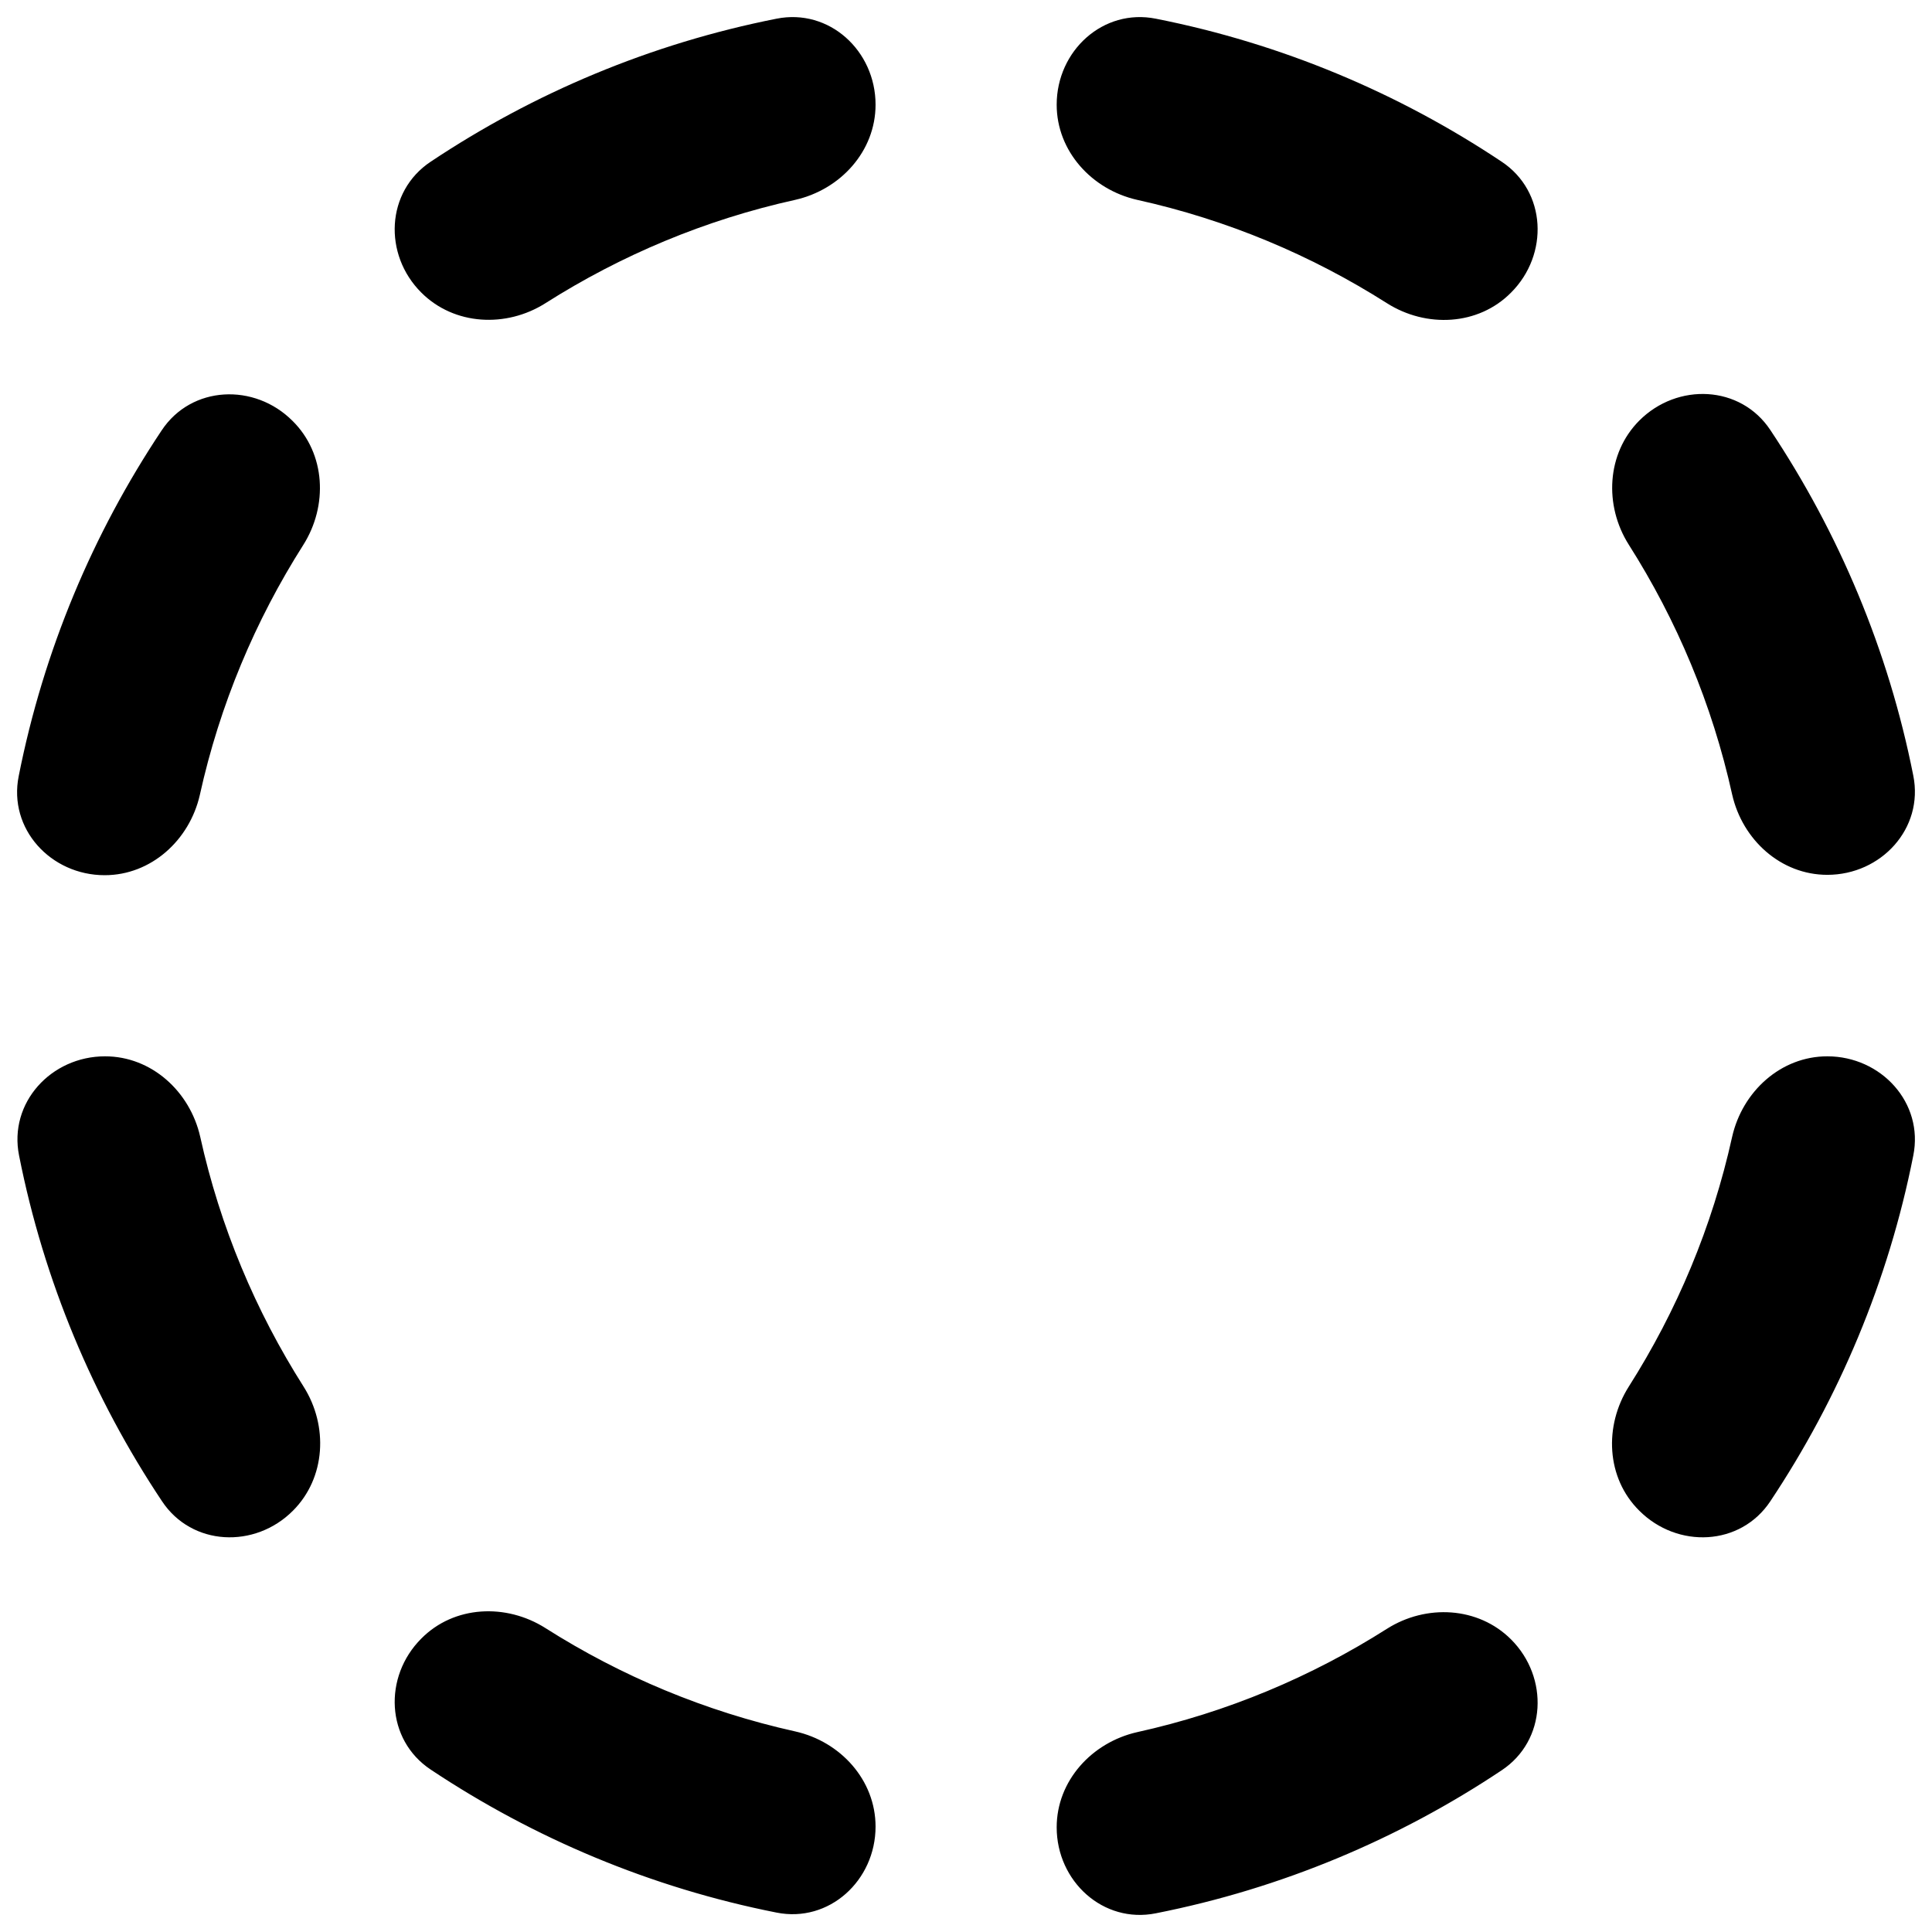
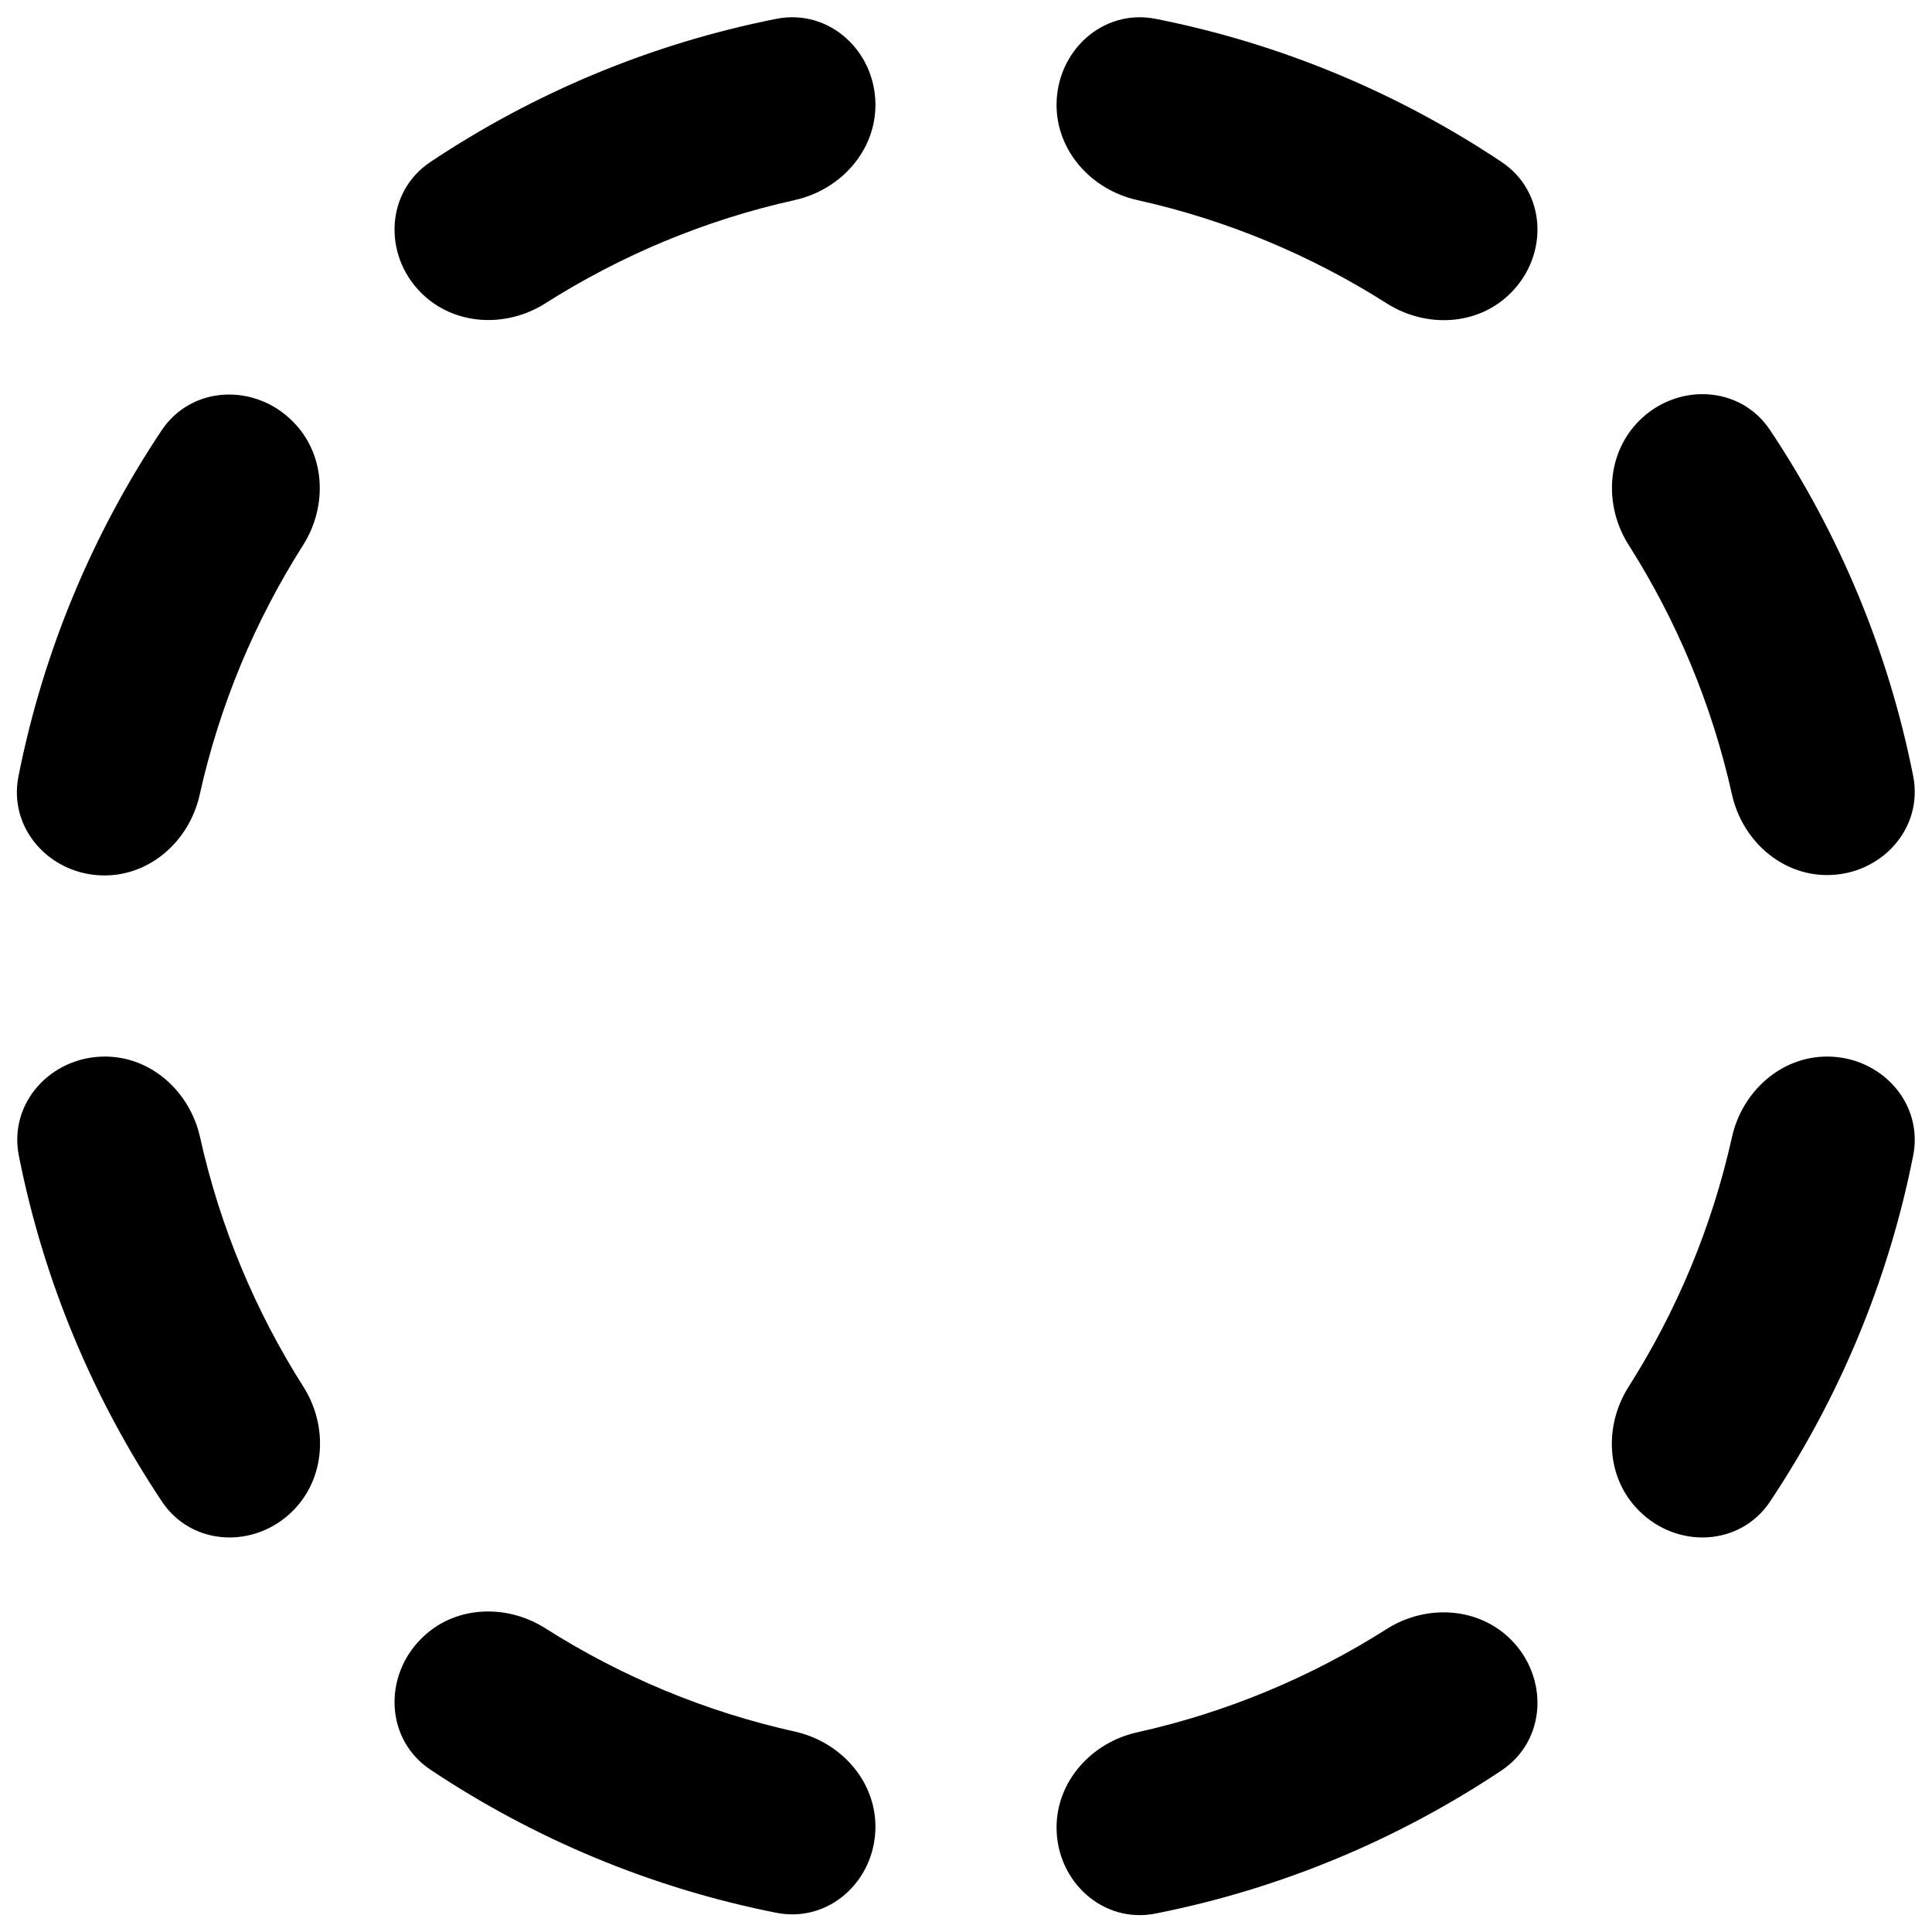
- <svg xmlns="http://www.w3.org/2000/svg" viewBox="0 0 16 16">
-   <path d="M0.867 7.248C1.251 7.248 1.57 6.958 1.655 6.583C1.82 5.836 2.114 5.139 2.511 4.514C2.717 4.189 2.698 3.758 2.423 3.486C2.108 3.17 1.586 3.192 1.339 3.564C0.77 4.417 0.361 5.386 0.155 6.427C0.067 6.864 0.42 7.248 0.867 7.248ZM4.517 2.511C5.142 2.114 5.839 1.82 6.586 1.655C6.961 1.57 7.251 1.252 7.251 0.867C7.251 0.42 6.867 0.067 6.43 0.155C5.389 0.361 4.42 0.77 3.567 1.339C3.195 1.586 3.173 2.108 3.489 2.423C3.761 2.695 4.192 2.717 4.517 2.511ZM8.751 15.133C8.751 15.58 9.136 15.933 9.573 15.845C10.614 15.639 11.583 15.23 12.436 14.661C12.808 14.414 12.829 13.892 12.514 13.577C12.242 13.305 11.811 13.283 11.486 13.489C10.861 13.886 10.164 14.18 9.417 14.345C9.042 14.43 8.751 14.748 8.751 15.133ZM13.489 11.483C13.283 11.808 13.301 12.239 13.576 12.511C13.892 12.827 14.414 12.805 14.661 12.433C15.229 11.58 15.639 10.611 15.845 9.57C15.933 9.133 15.579 8.748 15.133 8.748C14.748 8.748 14.43 9.039 14.345 9.414C14.18 10.161 13.886 10.858 13.489 11.483ZM3.489 13.57C3.173 13.886 3.195 14.408 3.567 14.655C4.42 15.223 5.389 15.633 6.43 15.839C6.867 15.927 7.251 15.573 7.251 15.127C7.251 14.742 6.961 14.423 6.586 14.339C5.839 14.173 5.142 13.88 4.517 13.483C4.192 13.277 3.761 13.295 3.489 13.57ZM1.342 12.433C1.589 12.805 2.111 12.827 2.426 12.511C2.698 12.239 2.72 11.808 2.514 11.483C2.117 10.858 1.823 10.161 1.658 9.414C1.573 9.039 1.255 8.748 0.87 8.748C0.423 8.748 0.07 9.133 0.158 9.57C0.364 10.611 0.773 11.58 1.342 12.433ZM12.514 2.423C12.829 2.108 12.808 1.586 12.436 1.339C11.583 0.77 10.614 0.361 9.573 0.155C9.136 0.067 8.751 0.42 8.751 0.867C8.751 1.252 9.042 1.57 9.417 1.655C10.164 1.82 10.861 2.114 11.486 2.511C11.811 2.717 12.242 2.698 12.514 2.423ZM13.489 4.511C13.886 5.136 14.18 5.833 14.345 6.58C14.43 6.955 14.748 7.245 15.133 7.245C15.579 7.245 15.933 6.861 15.845 6.423C15.639 5.383 15.229 4.414 14.661 3.561C14.414 3.189 13.892 3.167 13.576 3.483C13.305 3.755 13.283 4.186 13.489 4.511Z" />
+ <svg xmlns="http://www.w3.org/2000/svg" viewBox="0 0 512 512">
+   <path d="M27.7 232c12.3 0 22.5-9.3 25.2-21.3c5.3-23.9 14.7-46.2 27.4-66.2c6.6-10.4 6-24.2-2.8-32.9c-10.1-10.1-26.8-9.4-34.7 2.5c-18.2 27.3-31.3 58.3-37.9 91.6c-2.8 14 8.5 26.3 22.8 26.3zM144.5 80.4c20-12.7 42.3-22.1 66.2-27.4c12-2.7 21.3-12.9 21.3-25.2c0-14.3-12.3-25.6-26.3-22.8c-33.3 6.6-64.3 19.7-91.6 37.9c-11.9 7.9-12.6 24.6-2.5 34.7c8.7 8.7 22.5 9.4 32.9 2.8zM280 484.3c0 14.3 12.3 25.6 26.3 22.8c33.3-6.6 64.3-19.7 91.6-37.9c11.9-7.9 12.6-24.6 2.5-34.7c-8.7-8.7-22.5-9.4-32.9-2.8c-20 12.7-42.3 22.1-66.2 27.4c-12 2.7-21.3 12.9-21.3 25.2zM431.6 367.5c-6.6 10.4-6 24.2 2.8 32.9c10.1 10.1 26.8 9.4 34.7-2.5c18.2-27.3 31.3-58.3 37.9-91.6c2.8-14-8.5-26.3-22.8-26.3c-12.3 0-22.5 9.3-25.2 21.3c-5.3 23.9-14.7 46.2-27.4 66.2zm-320 66.8c-10.1 10.1-9.4 26.8 2.5 34.7c27.3 18.2 58.3 31.3 91.6 37.9c14 2.8 26.3-8.5 26.3-22.8c0-12.3-9.3-22.5-21.3-25.2c-23.9-5.3-46.2-14.7-66.2-27.4c-10.4-6.6-24.2-6-32.9 2.8zM42.9 397.9c7.9 11.9 24.6 12.6 34.7 2.5c8.7-8.7 9.4-22.5 2.8-32.9c-12.7-20-22.1-42.3-27.4-66.2c-2.7-12-12.9-21.3-25.2-21.3c-14.3 0-25.6 12.3-22.8 26.3c6.6 33.3 19.7 64.3 37.9 91.6zM400.4 77.6c10.1-10.1 9.4-26.8-2.5-34.7c-27.3-18.2-58.3-31.3-91.6-37.9c-14-2.8-26.3 8.5-26.3 22.8c0 12.3 9.3 22.5 21.3 25.2c23.9 5.3 46.2 14.7 66.2 27.4c10.4 6.6 24.2 6 32.9-2.8zm31.2 66.8c12.7 20 22.1 42.3 27.4 66.2c2.7 12 12.9 21.3 25.2 21.3c14.3 0 25.6-12.3 22.8-26.3c-6.6-33.3-19.7-64.3-37.9-91.6c-7.9-11.9-24.6-12.6-34.7-2.5c-8.7 8.7-9.4 22.5-2.8 32.9z" />
</svg>
